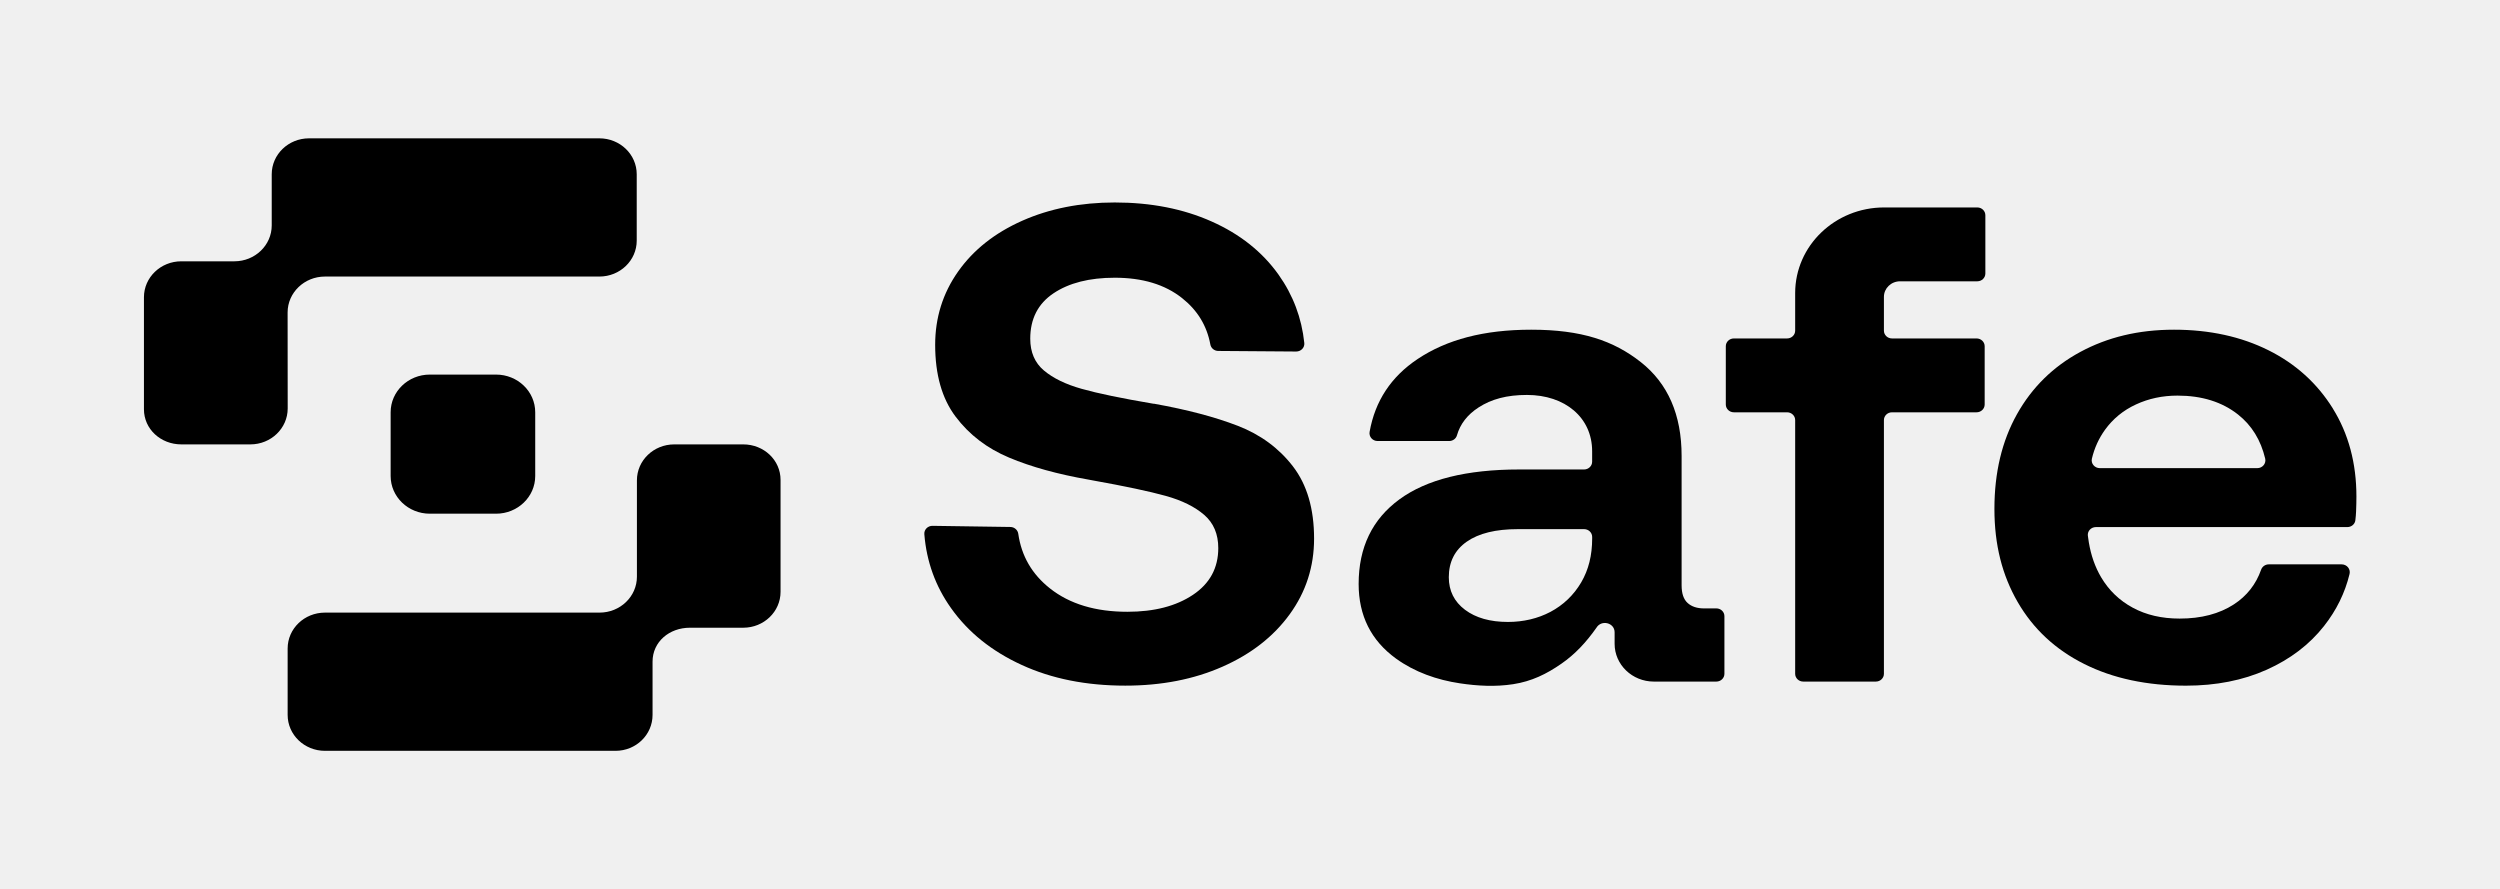
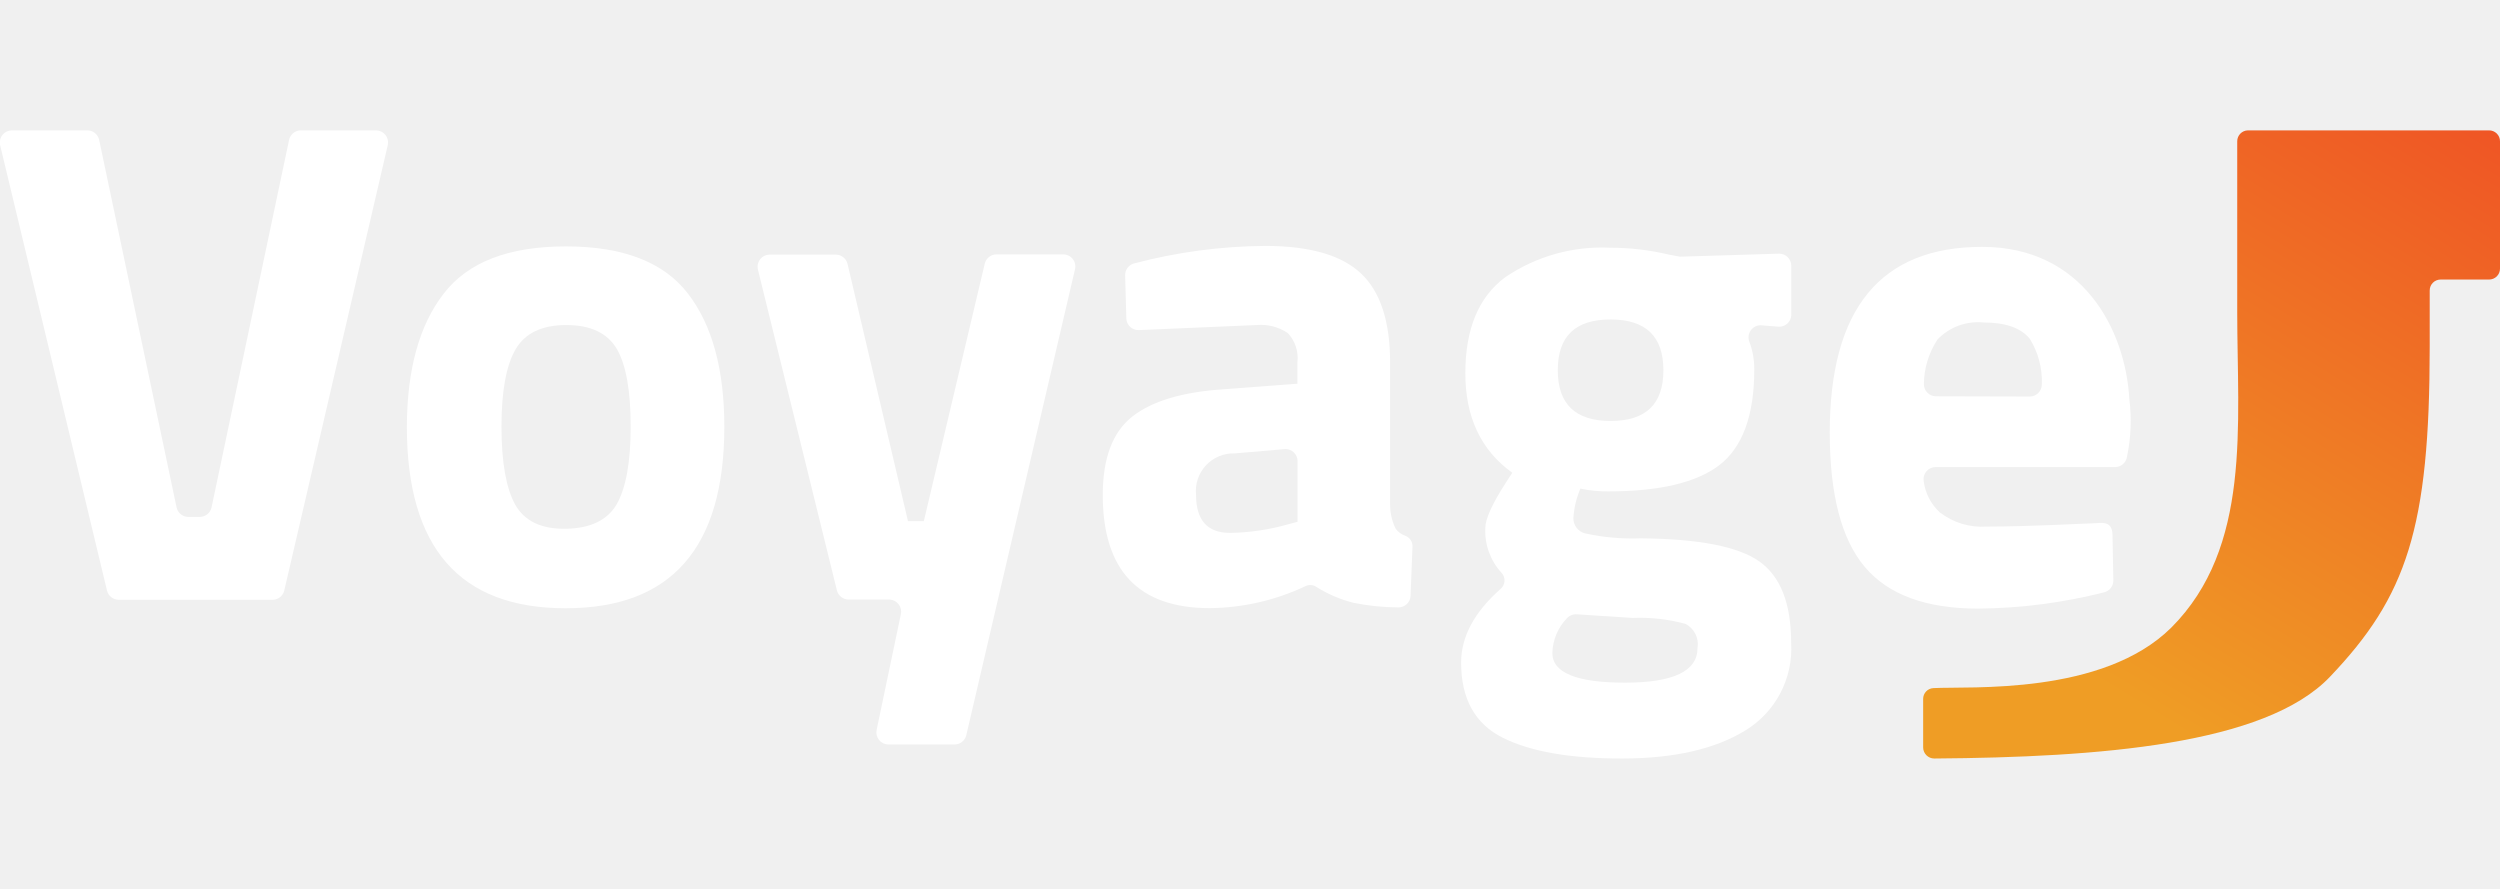
- <svg xmlns="http://www.w3.org/2000/svg" width="90" height="32" viewBox="0 0 90 32" fill="none">
-   <path d="M44.557 15.328C43.737 15.011 42.735 14.747 41.552 14.535H41.527C40.377 14.34 39.515 14.161 38.94 13.998C38.365 13.836 37.913 13.616 37.583 13.339C37.254 13.063 37.089 12.681 37.089 12.193C37.089 11.477 37.368 10.933 37.926 10.559C38.484 10.185 39.219 9.998 40.132 9.998C41.129 9.998 41.936 10.241 42.553 10.73C43.108 11.168 43.447 11.725 43.572 12.399C43.596 12.534 43.715 12.633 43.856 12.634L46.662 12.655C46.834 12.656 46.972 12.514 46.955 12.349C46.861 11.447 46.552 10.626 46.028 9.888C45.444 9.067 44.641 8.428 43.618 7.973C42.596 7.517 41.434 7.289 40.132 7.289C38.898 7.289 37.787 7.509 36.797 7.948C35.809 8.388 35.039 8.997 34.49 9.778C33.94 10.559 33.666 11.437 33.666 12.413C33.666 13.486 33.911 14.348 34.401 14.998C34.891 15.649 35.533 16.141 36.328 16.474C37.122 16.808 38.077 17.072 39.193 17.267L39.32 17.291C40.502 17.503 41.386 17.69 41.97 17.853C42.553 18.016 43.013 18.243 43.352 18.536C43.689 18.828 43.858 19.227 43.858 19.731C43.858 20.447 43.554 21.008 42.946 21.414C42.337 21.821 41.551 22.024 40.587 22.024C39.437 22.024 38.508 21.744 37.798 21.182C37.152 20.672 36.772 20.017 36.658 19.216C36.638 19.078 36.518 18.973 36.374 18.971L33.571 18.93C33.401 18.928 33.263 19.066 33.276 19.23C33.355 20.214 33.675 21.101 34.236 21.89C34.852 22.761 35.702 23.444 36.784 23.939C37.865 24.436 39.108 24.683 40.511 24.683C41.813 24.683 42.979 24.456 44.011 24C45.041 23.545 45.849 22.915 46.432 22.11C47.016 21.305 47.307 20.398 47.307 19.39C47.307 18.316 47.053 17.45 46.547 16.791C46.04 16.132 45.376 15.645 44.556 15.327L44.557 15.328Z" fill="currentColor" />
-   <path d="M61.788 21.903H61.35C61.096 21.903 60.897 21.838 60.754 21.707C60.61 21.578 60.538 21.366 60.538 21.073V16.413C60.538 14.934 60.048 13.807 59.068 13.035C58.087 12.263 56.933 11.869 55.124 11.869C53.416 11.869 52.082 12.226 51.034 12.925C50.079 13.562 49.503 14.436 49.306 15.546C49.275 15.719 49.411 15.877 49.593 15.877H52.17C52.299 15.877 52.415 15.795 52.449 15.675C52.566 15.264 52.826 14.929 53.227 14.669C53.692 14.368 54.244 14.218 54.971 14.218C56.342 14.218 57.317 15.031 57.317 16.243V16.621C57.317 16.776 57.187 16.901 57.026 16.901H54.692C52.799 16.901 51.362 17.259 50.382 17.975C49.401 18.691 48.911 19.707 48.911 21.024C48.911 22.163 49.359 23.058 50.255 23.708C50.927 24.195 51.731 24.477 52.558 24.6C53.19 24.695 53.839 24.729 54.473 24.631C55.137 24.529 55.676 24.266 56.215 23.89C56.7 23.554 57.104 23.122 57.473 22.596C57.653 22.299 58.126 22.418 58.126 22.762V23.175C58.125 23.927 58.758 24.537 59.539 24.537H61.788C61.949 24.537 62.079 24.412 62.079 24.257V22.182C62.079 22.027 61.949 21.902 61.788 21.902V21.903ZM57.318 19.39C57.318 19.992 57.187 20.516 56.925 20.963C56.376 21.901 55.393 22.39 54.287 22.39C53.645 22.39 53.129 22.244 52.74 21.952C52.351 21.659 52.157 21.268 52.157 20.78C52.157 20.228 52.373 19.801 52.804 19.5C53.235 19.199 53.847 19.049 54.642 19.049H57.027C57.188 19.049 57.318 19.174 57.318 19.329V19.39V19.39Z" fill="currentColor" />
-   <path d="M71.182 7.468H67.829C66.06 7.468 64.626 8.848 64.626 10.55V11.904C64.626 12.059 64.496 12.184 64.335 12.184H62.42C62.259 12.184 62.129 12.309 62.129 12.464V14.562C62.129 14.717 62.259 14.843 62.42 14.843H64.335C64.496 14.843 64.626 14.968 64.626 15.123V24.257C64.626 24.412 64.756 24.537 64.917 24.537H67.53C67.691 24.537 67.821 24.412 67.821 24.257V15.123C67.821 14.968 67.951 14.843 68.112 14.843H71.157C71.317 14.843 71.448 14.717 71.448 14.562V12.464C71.448 12.309 71.317 12.184 71.157 12.184H68.112C67.951 12.184 67.821 12.059 67.821 11.904V10.687C67.821 10.377 68.082 10.127 68.403 10.127H71.182C71.343 10.127 71.473 10.002 71.473 9.847V7.748C71.473 7.593 71.343 7.468 71.182 7.468H71.182Z" fill="currentColor" />
-   <path d="M83.983 14.706C83.416 13.796 82.642 13.096 81.662 12.608C80.682 12.12 79.549 11.869 78.265 11.869C76.981 11.869 75.872 12.141 74.892 12.669C73.912 13.198 73.151 13.946 72.61 14.913C72.069 15.881 71.799 17.015 71.799 18.317C71.799 19.618 72.078 20.703 72.635 21.671C73.194 22.639 73.992 23.383 75.031 23.903C76.071 24.424 77.292 24.684 78.696 24.684C79.777 24.684 80.745 24.493 81.599 24.111C82.452 23.729 83.141 23.204 83.665 22.537C84.114 21.967 84.42 21.342 84.584 20.663C84.627 20.487 84.488 20.317 84.3 20.317H81.675C81.55 20.317 81.44 20.396 81.4 20.51C81.214 21.036 80.888 21.452 80.42 21.757C79.895 22.098 79.245 22.269 78.467 22.269C77.825 22.269 77.263 22.139 76.781 21.878C76.3 21.619 75.919 21.253 75.64 20.781C75.53 20.595 75.44 20.398 75.368 20.195C75.291 19.977 75.236 19.753 75.198 19.526C75.185 19.446 75.173 19.366 75.163 19.285C75.143 19.12 75.279 18.975 75.452 18.975H84.504C84.651 18.975 84.776 18.871 84.793 18.73C84.806 18.627 84.814 18.522 84.819 18.414C84.827 18.219 84.831 18.04 84.831 17.878C84.831 16.675 84.548 15.618 83.982 14.707L83.983 14.706ZM81.263 16.853H75.594C75.408 16.853 75.267 16.687 75.308 16.512C75.399 16.129 75.556 15.784 75.779 15.474C76.066 15.076 76.438 14.771 76.895 14.56C77.352 14.348 77.85 14.242 78.391 14.242C79.27 14.242 79.997 14.47 80.572 14.925C81.065 15.316 81.39 15.845 81.547 16.511C81.588 16.686 81.449 16.853 81.263 16.853V16.853Z" fill="currentColor" />
-   <path d="M26.757 15.998H24.272C23.53 15.998 22.929 16.577 22.929 17.291V20.761C22.929 21.475 22.327 22.054 21.585 22.054H11.699C10.956 22.054 10.355 22.632 10.355 23.346V25.737C10.355 26.451 10.956 27.03 11.699 27.03H22.157C22.899 27.03 23.492 26.451 23.492 25.737V23.819C23.492 23.105 24.094 22.598 24.836 22.598H26.757C27.499 22.598 28.1 22.02 28.1 21.306V17.276C28.1 16.562 27.499 15.998 26.757 15.998H26.757Z" fill="currentColor" />
-   <path d="M10.354 11.249C10.354 10.535 10.956 9.956 11.698 9.956H21.578C22.321 9.956 22.922 9.377 22.922 8.663V6.273C22.922 5.559 22.321 4.98 21.578 4.98H11.125C10.383 4.98 9.782 5.559 9.782 6.273V8.115C9.782 8.829 9.18 9.407 8.438 9.407H6.526C5.784 9.407 5.182 9.986 5.182 10.7V14.734C5.182 15.448 5.786 15.998 6.528 15.998H9.013C9.756 15.998 10.357 15.419 10.357 14.705L10.354 11.249V11.249Z" fill="currentColor" />
-   <path d="M15.472 13.485H17.859C18.637 13.485 19.268 14.093 19.268 14.841V17.137C19.268 17.886 18.636 18.493 17.859 18.493H15.472C14.694 18.493 14.063 17.885 14.063 17.137V14.841C14.063 14.092 14.695 13.485 15.472 13.485V13.485Z" fill="currentColor" />
+ <svg xmlns="http://www.w3.org/2000/svg" width="90" height="32" viewBox="0 0 206.64 51.92">
+   <defs>
+     <linearGradient id="linear-gradient" x1="204.17" y1="-1.72" x2="174.88" y2="46.45" gradientUnits="userSpaceOnUse">
+       <stop offset="0" stop-color="#ef5525" />
+       <stop offset="1" stop-color="#ef9d25" />
+     </linearGradient>
+   </defs>
+   <g id="Layer_2" data-name="Layer 2">
+     <g id="Logo">
+       <path d="M24.84,0h6.28a1,1,0,0,1,.94,1.18L23.49,38.06a1,1,0,0,1-.94.74H9.79a1,1,0,0,1-.94-.74L0,1.18A1,1,0,0,1,1,0H7.25a1,1,0,0,1,.94.76L14.6,31.19a1,1,0,0,0,.94.76h1a1,1,0,0,0,.94-.76L23.9.76A1,1,0,0,1,24.84,0Z" style="fill:#fff" />
+       <path d="M36.67,13.5q3-3.91,10.1-3.91t10.1,3.91q3,3.9,3,11,0,15-13.12,15t-13.12-15Q33.65,17.4,36.67,13.5Zm5.91,17.43q1.16,2.05,4.19,2t4.19-2q1.17-2.05,1.17-6.45T51,18.09q-1.17-2-4.19-2t-4.19,2q-1.17,2-1.17,6.39T42.58,30.93Z" style="fill:#fff" />
+       <path d="M63.58,10.27h5.53a1,1,0,0,1,.94.75l5,21.28h1.31L81.4,11a1,1,0,0,1,.94-.75h5.52a1,1,0,0,1,1,1.21l-9,38.57a1,1,0,0,1-.94.73H73.4a1,1,0,0,1-.94-1.21l2-9.55a1,1,0,0,0-.94-1.22H70.13a1,1,0,0,1-.95-.74L62.64,11.48A1,1,0,0,1,63.58,10.27Z" style="fill:#fff" />
+       <path d="M114.9,19.17V31a4.6,4.6,0,0,0,.45,1.91,1.63,1.63,0,0,0,.81.6.92.92,0,0,1,.59.91l-.16,4.09a1,1,0,0,1-1,.92,18.93,18.93,0,0,1-3.71-.38,10.45,10.45,0,0,1-3.08-1.32.91.91,0,0,0-.89-.06A18.94,18.94,0,0,1,100,39.49q-8.85,0-8.85-9.36,0-4.56,2.45-6.48t7.54-2.25l6.1-.46V19.17a3,3,0,0,0-.8-2.42,4,4,0,0,0-2.56-.66l-9.78.42a1,1,0,0,1-1-.92L93,12a1,1,0,0,1,.73-1,43.7,43.7,0,0,1,10.84-1.45c3.67,0,6.32.76,7.93,2.28S114.9,15.82,114.9,19.17ZM102.06,26.7a3.11,3.11,0,0,0-3.2,3.43c0,2.09.94,3.14,2.8,3.14a18.4,18.4,0,0,0,4.74-.69l.85-.23V27.29a1,1,0,0,0-1-.95Z" style="fill:#fff" />
+       <path d="M148.05,42.37a7.92,7.92,0,0,1-3.77,7.22q-3.76,2.32-10.18,2.33t-9.87-1.71c-2.3-1.14-3.46-3.21-3.46-6.22q0-3.19,3.24-6.07a.92.92,0,0,0,.1-1.35,5.11,5.11,0,0,1-1.34-3.7c0-.76.57-2,1.71-3.77l.52-.8q-3.89-2.79-3.88-8.24c0-3.64,1.09-6.27,3.28-7.91a14.2,14.2,0,0,1,8.7-2.45,20.94,20.94,0,0,1,4.85.57l.91.17,8.2-.25a1,1,0,0,1,1,1v4.09a1,1,0,0,1-1,.95l-1.53-.12a1,1,0,0,0-.94,1.35A6.32,6.32,0,0,1,145,19.8c0,3.81-1,6.43-2.9,7.88s-5,2.16-9.13,2.16a10.31,10.31,0,0,1-2.34-.23,7.26,7.26,0,0,0-.58,2.43,1.28,1.28,0,0,0,1,1.28,18.26,18.26,0,0,0,4.56.4q7.19.06,9.81,1.91C147.17,36.87,148.05,39.11,148.05,42.37Zm-19.74.82c0,1.64,2,2.46,6,2.46s6-.95,6-2.86a1.89,1.89,0,0,0-1-2,14.28,14.28,0,0,0-4.34-.49L130.32,40a1,1,0,0,0-.8.32A4.32,4.32,0,0,0,128.31,43.19Zm.45-23.36c0,2.8,1.46,4.19,4.37,4.19s4.36-1.39,4.36-4.19-1.45-4.2-4.36-4.2S128.76,17,128.76,19.83Z" style="fill:#fff" />
+       <path d="M160.34,31.58a5.7,5.7,0,0,0,3.85,1.17c3.54,0,8.14-.26,8.8-.27s1.59-.29,1.62.94l.07,3.76a1,1,0,0,1-.75,1,44,44,0,0,1-10.42,1.35q-6.45,0-9.36-3.43t-2.91-11.12q0-15.36,12.61-15.35c8.27,0,11.83,6.81,12.15,12.57a14.31,14.31,0,0,1-.19,4.77,1,1,0,0,1-.95.86H160a1,1,0,0,0-1,1.13A4.24,4.24,0,0,0,160.34,31.58ZM167.77,22a1,1,0,0,0,1-1,6.66,6.66,0,0,0-1-3.78c-.73-.89-2-1.34-3.8-1.34a4.63,4.63,0,0,0-3.82,1.4,6.83,6.83,0,0,0-1.13,3.7,1,1,0,0,0,1,1Z" style="fill:#fff" />
+       <path d="M185.8,0h19.93a.9.9,0,0,1,.91.9V11.43a.9.9,0,0,1-.91.9h-4a.9.9,0,0,0-.9.91v4.61c0,15.07-1.91,20.67-8.25,27.32-5.35,5.61-19.08,6.65-32.7,6.75a.92.92,0,0,1-.92-.91V47a.89.89,0,0,1,.84-.9c3-.16,14,.62,19.67-5,6.65-6.66,5.45-16.75,5.45-26.1V.9A.9.9,0,0,1,185.8,0Z" style="fill:url(#linear-gradient)" />
+     </g>
+   </g>
</svg>
